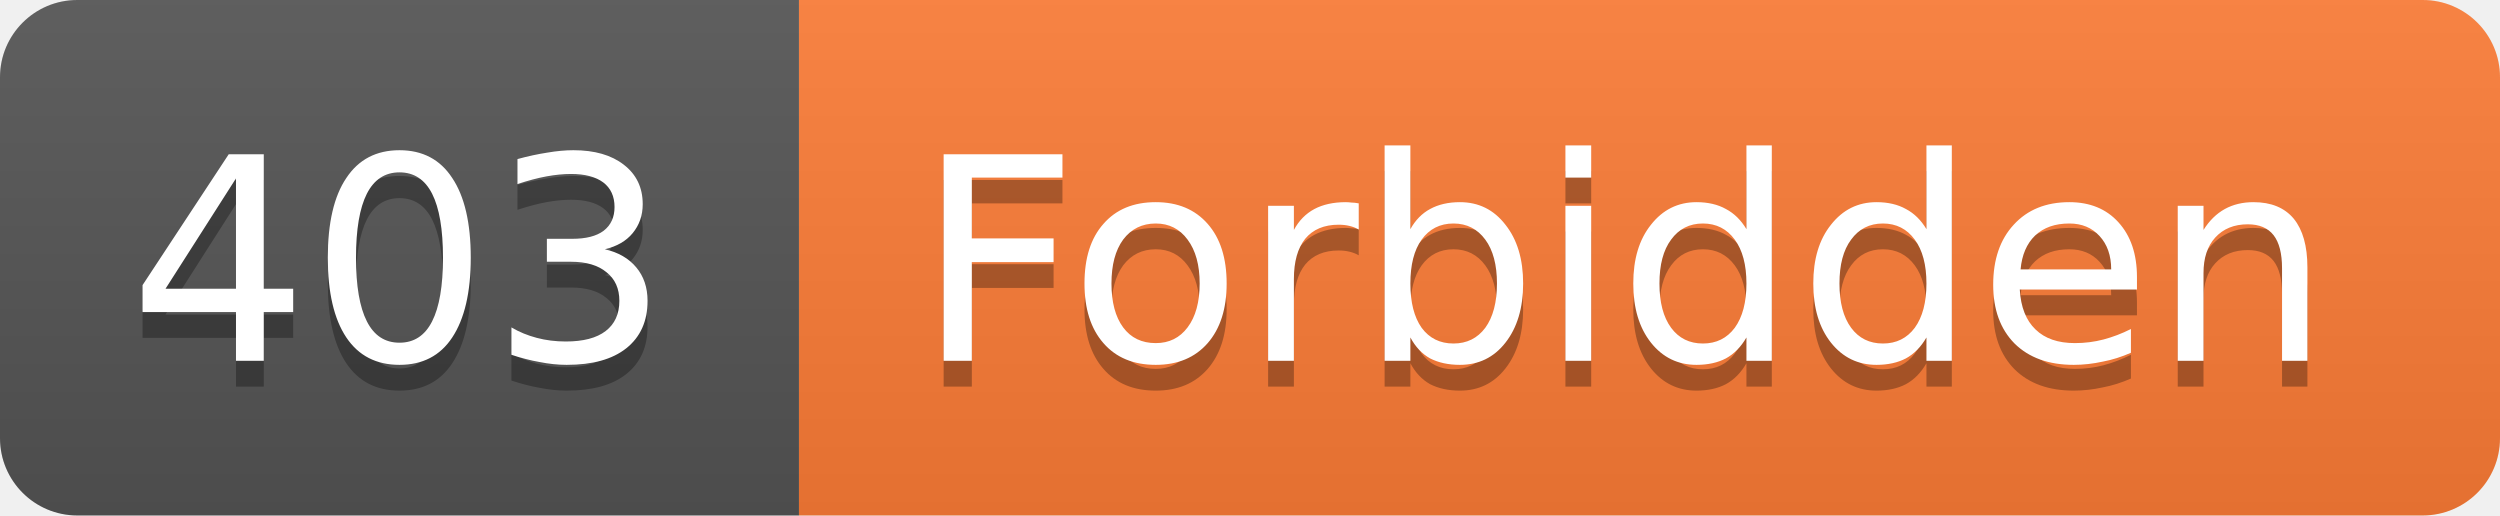
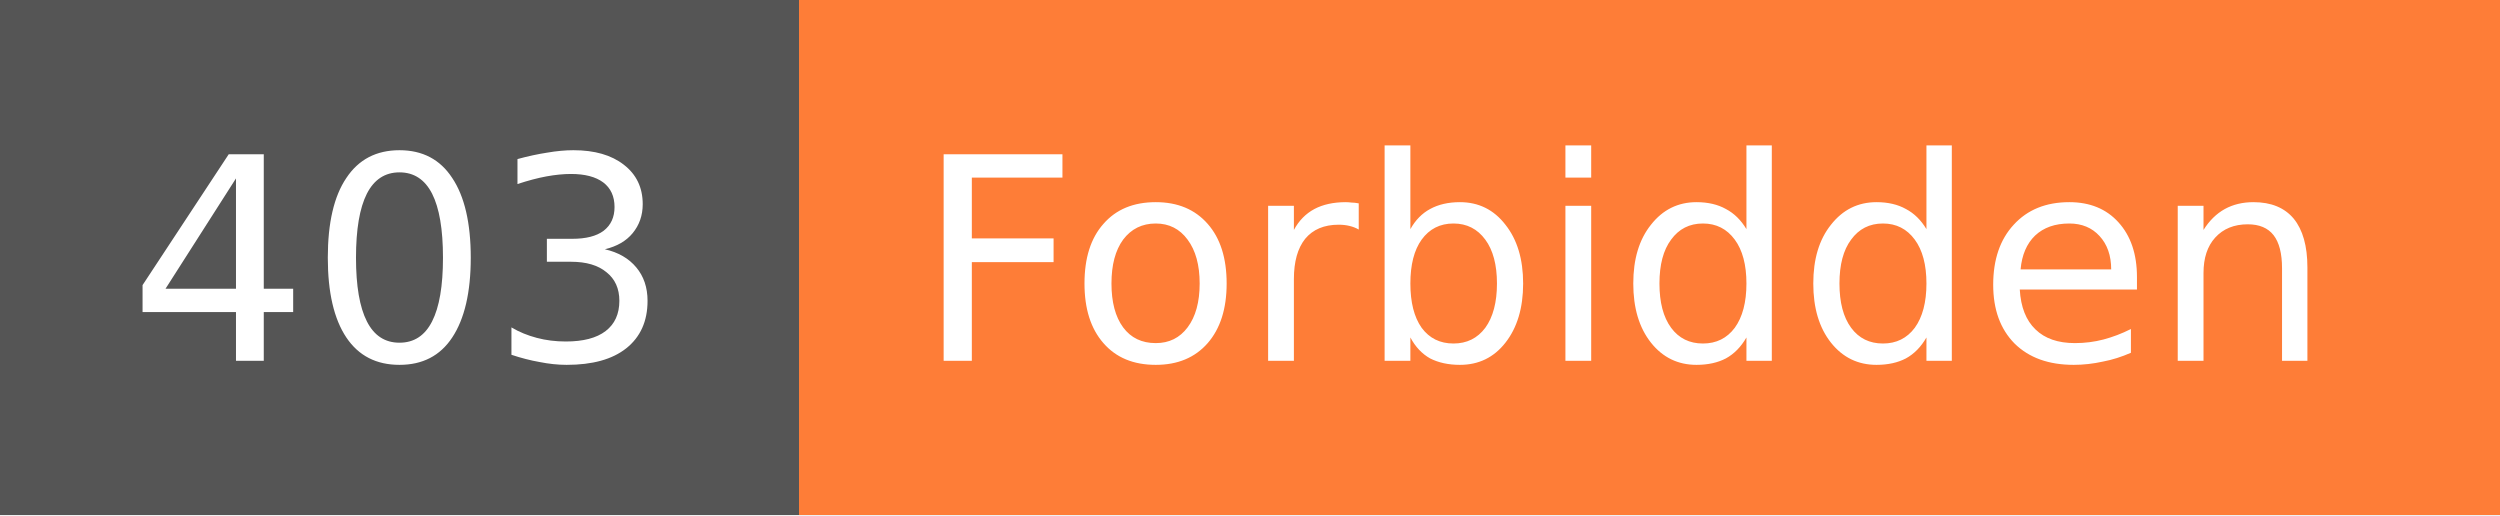
<svg xmlns="http://www.w3.org/2000/svg" width="97" height="20">
-   <linearGradient id="smooth" x2="0" y2="100%">
-     <stop offset="0" stop-color="#bbb" stop-opacity=".1" />
-     <stop offset="1" stop-opacity=".1" />
-   </linearGradient>
-   <clipPath id="round">
-     <rect width="97" height="20" rx="3" fill="#fff" />
-   </clipPath>
-   <g clip-path="url(#round)">
+   <g shape-rendering="crispEdges">
    <rect width="31" height="20" fill="#555" />
    <rect x="31" width="66" height="20" fill="#fe7d37" />
-     <rect width="97" height="20" fill="url(#smooth)" />
  </g>
  <g fill="#fff" text-anchor="middle" font-family="DejaVu Sans,Verdana,Geneva,sans-serif" font-size="11">
-     <text x="15.5" y="15" fill="#010101" fill-opacity=".3">403</text>
    <text x="15.5" y="14">403</text>
-     <text x="63" y="15" fill="#010101" fill-opacity=".3">Forbidden</text>
    <text x="63" y="14">Forbidden</text>
  </g>
</svg>
